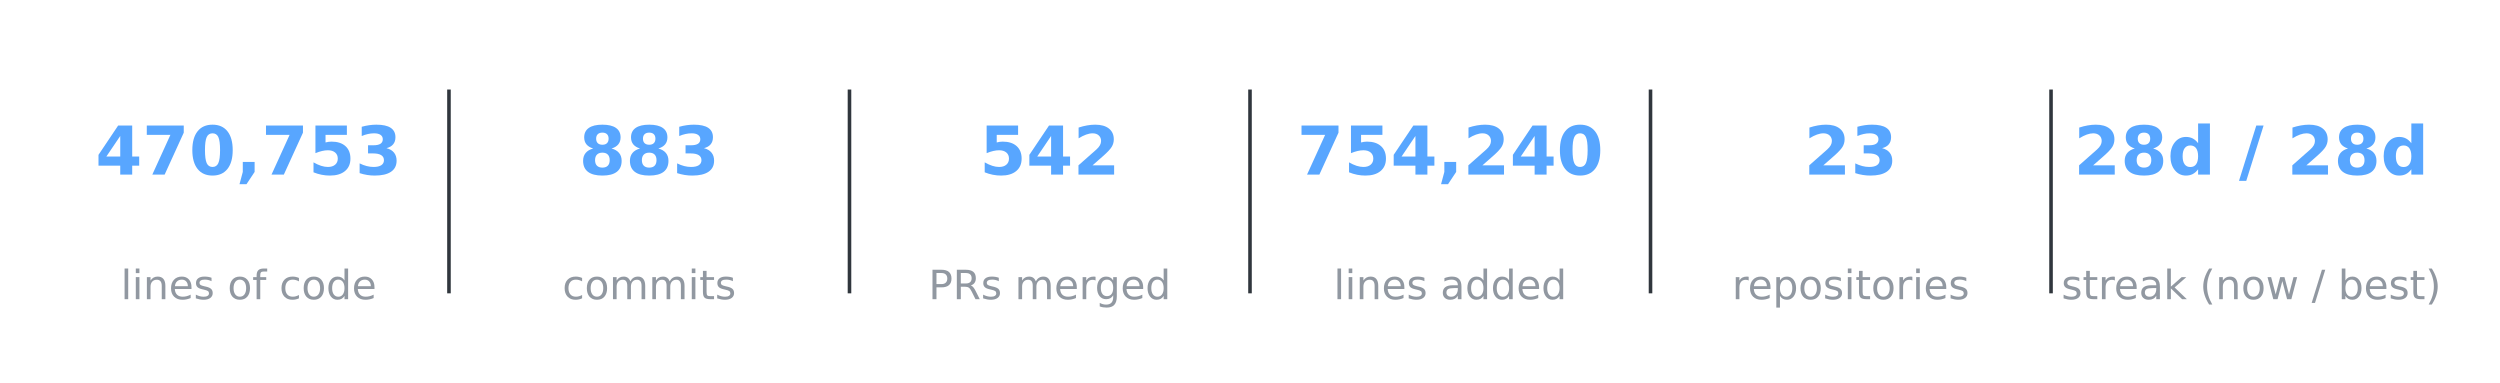
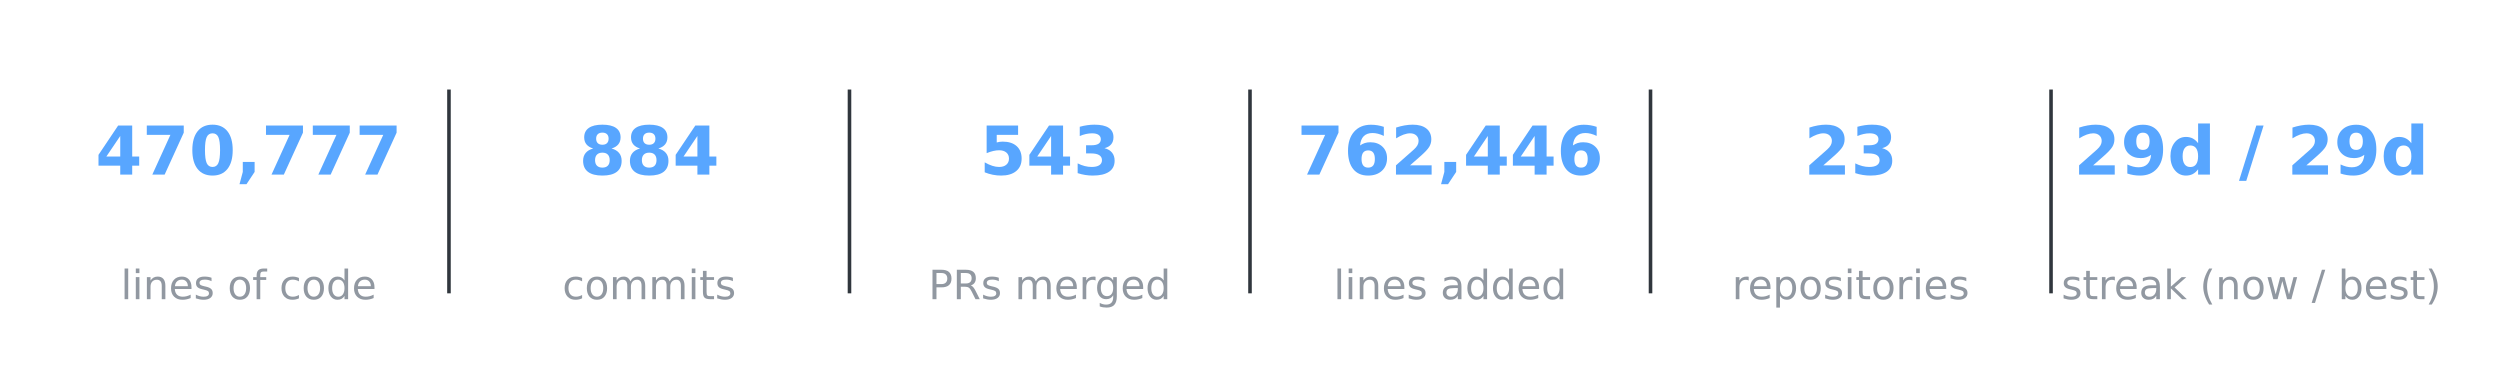
<svg xmlns="http://www.w3.org/2000/svg" xmlns:xlink="http://www.w3.org/1999/xlink" width="557.28pt" height="85.356pt" viewBox="0 0 557.28 85.356" version="1.1">
  <defs>
    <style type="text/css">*{stroke-linejoin: round; stroke-linecap: butt}</style>
  </defs>
  <g id="figure_1">
    <g id="patch_1">
      <path d="M 0 85.356  L 557.28 85.356  L 557.28 -0  L 0 -0  L 0 85.356  z " style="fill: none; opacity: 0" />
    </g>
    <g id="axes_1">
      <g id="line2d_1">
-         <path d="M 100.08 64.993  L 100.08 20.363  " clip-path="url(#pa84daef5fc)" style="fill: none; stroke: #30363d; stroke-width: 0.8; stroke-linecap: square" />
+         <path d="M 100.08 64.993  L 100.08 20.363  " clip-path="url(#p1db4c861c2)" style="fill: none; stroke: #30363d; stroke-width: 0.8; stroke-linecap: square" />
      </g>
      <g id="line2d_2">
-         <path d="M 189.36 64.993  L 189.36 20.363  " clip-path="url(#pa84daef5fc)" style="fill: none; stroke: #30363d; stroke-width: 0.8; stroke-linecap: square" />
+         <path d="M 189.36 64.993  L 189.36 20.363  " clip-path="url(#p1db4c861c2)" style="fill: none; stroke: #30363d; stroke-width: 0.8; stroke-linecap: square" />
      </g>
      <g id="line2d_3">
-         <path d="M 278.64 64.993  L 278.64 20.363  " clip-path="url(#pa84daef5fc)" style="fill: none; stroke: #30363d; stroke-width: 0.8; stroke-linecap: square" />
+         <path d="M 278.64 64.993  L 278.64 20.363  " clip-path="url(#p1db4c861c2)" style="fill: none; stroke: #30363d; stroke-width: 0.8; stroke-linecap: square" />
      </g>
      <g id="line2d_4">
-         <path d="M 367.92 64.993  L 367.92 20.363  " clip-path="url(#pa84daef5fc)" style="fill: none; stroke: #30363d; stroke-width: 0.8; stroke-linecap: square" />
+         <path d="M 367.92 64.993  L 367.92 20.363  " clip-path="url(#p1db4c861c2)" style="fill: none; stroke: #30363d; stroke-width: 0.8; stroke-linecap: square" />
      </g>
      <g id="line2d_5">
-         <path d="M 457.2 64.993  L 457.2 20.363  " clip-path="url(#pa84daef5fc)" style="fill: none; stroke: #30363d; stroke-width: 0.8; stroke-linecap: square" />
+         <path d="M 457.2 64.993  L 457.2 20.363  " clip-path="url(#p1db4c861c2)" style="fill: none; stroke: #30363d; stroke-width: 0.8; stroke-linecap: square" />
      </g>
      <g id="text_1">
        <g style="fill: #58a6ff" transform="translate(21.28102 38.92376) scale(0.15 -0.15)">
          <defs>
            <path id="DejaVuSans-Bold-17" d="M 2356 3675  L 1038 1722  L 2356 1722  L 2356 3675  z M 2156 4666  L 3494 4666  L 3494 1722  L 4159 1722  L 4159 850  L 3494 850  L 3494 0  L 2356 0  L 2356 850  L 288 850  L 288 1881  L 2156 4666  z " transform="scale(0.015625)" />
            <path id="DejaVuSans-Bold-1a" d="M 428 4666  L 3944 4666  L 3944 3988  L 2125 0  L 953 0  L 2675 3781  L 428 3781  L 428 4666  z " transform="scale(0.015625)" />
            <path id="DejaVuSans-Bold-13" d="M 2944 2338  Q 2944 3213 2780 3570  Q 2616 3928 2228 3928  Q 1841 3928 1675 3570  Q 1509 3213 1509 2338  Q 1509 1453 1675 1090  Q 1841 728 2228 728  Q 2613 728 2778 1090  Q 2944 1453 2944 2338  z M 4147 2328  Q 4147 1169 3647 539  Q 3147 -91 2228 -91  Q 1306 -91 806 539  Q 306 1169 306 2328  Q 306 3491 806 4120  Q 1306 4750 2228 4750  Q 3147 4750 3647 4120  Q 4147 3491 4147 2328  z " transform="scale(0.015625)" />
            <path id="DejaVuSans-Bold-f" d="M 653 1209  L 1778 1209  L 1778 256  L 1006 -909  L 341 -909  L 653 256  L 653 1209  z " transform="scale(0.015625)" />
-             <path id="DejaVuSans-Bold-18" d="M 678 4666  L 3669 4666  L 3669 3781  L 1638 3781  L 1638 3059  Q 1775 3097 1914 3117  Q 2053 3138 2203 3138  Q 3056 3138 3531 2711  Q 4006 2284 4006 1522  Q 4006 766 3489 337  Q 2972 -91 2053 -91  Q 1656 -91 1267 -14  Q 878 63 494 219  L 494 1166  Q 875 947 1217 837  Q 1559 728 1863 728  Q 2300 728 2551 942  Q 2803 1156 2803 1522  Q 2803 1891 2551 2103  Q 2300 2316 1863 2316  Q 1603 2316 1309 2248  Q 1016 2181 678 2041  L 678 4666  z " transform="scale(0.015625)" />
-             <path id="DejaVuSans-Bold-16" d="M 2981 2516  Q 3453 2394 3698 2092  Q 3944 1791 3944 1325  Q 3944 631 3412 270  Q 2881 -91 1863 -91  Q 1503 -91 1142 -33  Q 781 25 428 141  L 428 1069  Q 766 900 1098 814  Q 1431 728 1753 728  Q 2231 728 2486 893  Q 2741 1059 2741 1369  Q 2741 1688 2480 1852  Q 2219 2016 1709 2016  L 1228 2016  L 1228 2791  L 1734 2791  Q 2188 2791 2409 2933  Q 2631 3075 2631 3366  Q 2631 3634 2415 3781  Q 2200 3928 1806 3928  Q 1516 3928 1219 3862  Q 922 3797 628 3669  L 628 4550  Q 984 4650 1334 4700  Q 1684 4750 2022 4750  Q 2931 4750 3382 4451  Q 3834 4153 3834 3553  Q 3834 3144 3618 2883  Q 3403 2622 2981 2516  z " transform="scale(0.015625)" />
          </defs>
          <use xlink:href="#DejaVuSans-Bold-17" />
          <use xlink:href="#DejaVuSans-Bold-1a" transform="translate(69.57812 0)" />
          <use xlink:href="#DejaVuSans-Bold-13" transform="translate(139.1562 0)" />
          <use xlink:href="#DejaVuSans-Bold-f" transform="translate(208.7344 0)" />
          <use xlink:href="#DejaVuSans-Bold-1a" transform="translate(246.7188 0)" />
-           <use xlink:href="#DejaVuSans-Bold-18" transform="translate(316.2969 0)" />
-           <use xlink:href="#DejaVuSans-Bold-16" transform="translate(385.875 0)" />
+           <use xlink:href="#DejaVuSans-Bold-1a" transform="translate(316.2969 0)" />
+           <use xlink:href="#DejaVuSans-Bold-1a" transform="translate(385.875 0)" />
        </g>
      </g>
      <g id="text_2">
        <g style="fill: #9198a1" transform="translate(26.92336 66.69328) scale(0.09 -0.09)">
          <defs>
            <path id="DejaVuSans-4f" d="M 603 4863  L 1178 4863  L 1178 0  L 603 0  L 603 4863  z " transform="scale(0.015625)" />
            <path id="DejaVuSans-4c" d="M 603 3500  L 1178 3500  L 1178 0  L 603 0  L 603 3500  z M 603 4863  L 1178 4863  L 1178 4134  L 603 4134  L 603 4863  z " transform="scale(0.015625)" />
            <path id="DejaVuSans-51" d="M 3513 2113  L 3513 0  L 2938 0  L 2938 2094  Q 2938 2591 2744 2837  Q 2550 3084 2163 3084  Q 1697 3084 1428 2787  Q 1159 2491 1159 1978  L 1159 0  L 581 0  L 581 3500  L 1159 3500  L 1159 2956  Q 1366 3272 1645 3428  Q 1925 3584 2291 3584  Q 2894 3584 3203 3211  Q 3513 2838 3513 2113  z " transform="scale(0.015625)" />
            <path id="DejaVuSans-48" d="M 3597 1894  L 3597 1613  L 953 1613  Q 991 1019 1311 708  Q 1631 397 2203 397  Q 2534 397 2845 478  Q 3156 559 3463 722  L 3463 178  Q 3153 47 2828 -22  Q 2503 -91 2169 -91  Q 1331 -91 842 396  Q 353 884 353 1716  Q 353 2575 817 3079  Q 1281 3584 2069 3584  Q 2775 3584 3186 3129  Q 3597 2675 3597 1894  z M 3022 2063  Q 3016 2534 2758 2815  Q 2500 3097 2075 3097  Q 1594 3097 1305 2825  Q 1016 2553 972 2059  L 3022 2063  z " transform="scale(0.015625)" />
            <path id="DejaVuSans-56" d="M 2834 3397  L 2834 2853  Q 2591 2978 2328 3040  Q 2066 3103 1784 3103  Q 1356 3103 1142 2972  Q 928 2841 928 2578  Q 928 2378 1081 2264  Q 1234 2150 1697 2047  L 1894 2003  Q 2506 1872 2764 1633  Q 3022 1394 3022 966  Q 3022 478 2636 193  Q 2250 -91 1575 -91  Q 1294 -91 989 -36  Q 684 19 347 128  L 347 722  Q 666 556 975 473  Q 1284 391 1588 391  Q 1994 391 2212 530  Q 2431 669 2431 922  Q 2431 1156 2273 1281  Q 2116 1406 1581 1522  L 1381 1569  Q 847 1681 609 1914  Q 372 2147 372 2553  Q 372 3047 722 3315  Q 1072 3584 1716 3584  Q 2034 3584 2315 3537  Q 2597 3491 2834 3397  z " transform="scale(0.015625)" />
            <path id="DejaVuSans-3" transform="scale(0.015625)" />
            <path id="DejaVuSans-52" d="M 1959 3097  Q 1497 3097 1228 2736  Q 959 2375 959 1747  Q 959 1119 1226 758  Q 1494 397 1959 397  Q 2419 397 2687 759  Q 2956 1122 2956 1747  Q 2956 2369 2687 2733  Q 2419 3097 1959 3097  z M 1959 3584  Q 2709 3584 3137 3096  Q 3566 2609 3566 1747  Q 3566 888 3137 398  Q 2709 -91 1959 -91  Q 1206 -91 779 398  Q 353 888 353 1747  Q 353 2609 779 3096  Q 1206 3584 1959 3584  z " transform="scale(0.015625)" />
            <path id="DejaVuSans-49" d="M 2375 4863  L 2375 4384  L 1825 4384  Q 1516 4384 1395 4259  Q 1275 4134 1275 3809  L 1275 3500  L 2222 3500  L 2222 3053  L 1275 3053  L 1275 0  L 697 0  L 697 3053  L 147 3053  L 147 3500  L 697 3500  L 697 3744  Q 697 4328 969 4595  Q 1241 4863 1831 4863  L 2375 4863  z " transform="scale(0.015625)" />
            <path id="DejaVuSans-46" d="M 3122 3366  L 3122 2828  Q 2878 2963 2633 3030  Q 2388 3097 2138 3097  Q 1578 3097 1268 2742  Q 959 2388 959 1747  Q 959 1106 1268 751  Q 1578 397 2138 397  Q 2388 397 2633 464  Q 2878 531 3122 666  L 3122 134  Q 2881 22 2623 -34  Q 2366 -91 2075 -91  Q 1284 -91 818 406  Q 353 903 353 1747  Q 353 2603 823 3093  Q 1294 3584 2113 3584  Q 2378 3584 2631 3529  Q 2884 3475 3122 3366  z " transform="scale(0.015625)" />
            <path id="DejaVuSans-47" d="M 2906 2969  L 2906 4863  L 3481 4863  L 3481 0  L 2906 0  L 2906 525  Q 2725 213 2448 61  Q 2172 -91 1784 -91  Q 1150 -91 751 415  Q 353 922 353 1747  Q 353 2572 751 3078  Q 1150 3584 1784 3584  Q 2172 3584 2448 3432  Q 2725 3281 2906 2969  z M 947 1747  Q 947 1113 1208 752  Q 1469 391 1925 391  Q 2381 391 2643 752  Q 2906 1113 2906 1747  Q 2906 2381 2643 2742  Q 2381 3103 1925 3103  Q 1469 3103 1208 2742  Q 947 2381 947 1747  z " transform="scale(0.015625)" />
          </defs>
          <use xlink:href="#DejaVuSans-4f" />
          <use xlink:href="#DejaVuSans-4c" transform="translate(27.78125 0)" />
          <use xlink:href="#DejaVuSans-51" transform="translate(55.5625 0)" />
          <use xlink:href="#DejaVuSans-48" transform="translate(118.9375 0)" />
          <use xlink:href="#DejaVuSans-56" transform="translate(180.4688 0)" />
          <use xlink:href="#DejaVuSans-3" transform="translate(232.5625 0)" />
          <use xlink:href="#DejaVuSans-52" transform="translate(264.3438 0)" />
          <use xlink:href="#DejaVuSans-49" transform="translate(325.5312 0)" />
          <use xlink:href="#DejaVuSans-3" transform="translate(360.7344 0)" />
          <use xlink:href="#DejaVuSans-46" transform="translate(392.5156 0)" />
          <use xlink:href="#DejaVuSans-52" transform="translate(447.5 0)" />
          <use xlink:href="#DejaVuSans-47" transform="translate(508.6875 0)" />
          <use xlink:href="#DejaVuSans-48" transform="translate(572.1719 0)" />
        </g>
      </g>
      <g id="text_3">
        <g style="fill: #58a6ff" transform="translate(129.0649 38.92376) scale(0.15 -0.15)">
          <defs>
            <path id="DejaVuSans-Bold-1b" d="M 2228 2088  Q 1891 2088 1709 1903  Q 1528 1719 1528 1375  Q 1528 1031 1709 848  Q 1891 666 2228 666  Q 2563 666 2741 848  Q 2919 1031 2919 1375  Q 2919 1722 2741 1905  Q 2563 2088 2228 2088  z M 1350 2484  Q 925 2613 709 2878  Q 494 3144 494 3541  Q 494 4131 934 4440  Q 1375 4750 2228 4750  Q 3075 4750 3515 4442  Q 3956 4134 3956 3541  Q 3956 3144 3739 2878  Q 3522 2613 3097 2484  Q 3572 2353 3814 2058  Q 4056 1763 4056 1313  Q 4056 619 3595 264  Q 3134 -91 2228 -91  Q 1319 -91 855 264  Q 391 619 391 1313  Q 391 1763 633 2058  Q 875 2353 1350 2484  z M 1631 3419  Q 1631 3141 1786 2991  Q 1941 2841 2228 2841  Q 2509 2841 2662 2991  Q 2816 3141 2816 3419  Q 2816 3697 2662 3845  Q 2509 3994 2228 3994  Q 1941 3994 1786 3844  Q 1631 3694 1631 3419  z " transform="scale(0.015625)" />
          </defs>
          <use xlink:href="#DejaVuSans-Bold-1b" />
          <use xlink:href="#DejaVuSans-Bold-1b" transform="translate(69.57812 0)" />
-           <use xlink:href="#DejaVuSans-Bold-16" transform="translate(139.1562 0)" />
+           <use xlink:href="#DejaVuSans-Bold-17" transform="translate(139.1562 0)" />
        </g>
      </g>
      <g id="text_4">
        <g style="fill: #9198a1" transform="translate(125.3672 66.69328) scale(0.09 -0.09)">
          <defs>
            <path id="DejaVuSans-50" d="M 3328 2828  Q 3544 3216 3844 3400  Q 4144 3584 4550 3584  Q 5097 3584 5394 3201  Q 5691 2819 5691 2113  L 5691 0  L 5113 0  L 5113 2094  Q 5113 2597 4934 2840  Q 4756 3084 4391 3084  Q 3944 3084 3684 2787  Q 3425 2491 3425 1978  L 3425 0  L 2847 0  L 2847 2094  Q 2847 2600 2669 2842  Q 2491 3084 2119 3084  Q 1678 3084 1418 2786  Q 1159 2488 1159 1978  L 1159 0  L 581 0  L 581 3500  L 1159 3500  L 1159 2956  Q 1356 3278 1631 3431  Q 1906 3584 2284 3584  Q 2666 3584 2933 3390  Q 3200 3197 3328 2828  z " transform="scale(0.015625)" />
            <path id="DejaVuSans-57" d="M 1172 4494  L 1172 3500  L 2356 3500  L 2356 3053  L 1172 3053  L 1172 1153  Q 1172 725 1289 603  Q 1406 481 1766 481  L 2356 481  L 2356 0  L 1766 0  Q 1100 0 847 248  Q 594 497 594 1153  L 594 3053  L 172 3053  L 172 3500  L 594 3500  L 594 4494  L 1172 4494  z " transform="scale(0.015625)" />
          </defs>
          <use xlink:href="#DejaVuSans-46" />
          <use xlink:href="#DejaVuSans-52" transform="translate(54.98438 0)" />
          <use xlink:href="#DejaVuSans-50" transform="translate(116.1719 0)" />
          <use xlink:href="#DejaVuSans-50" transform="translate(213.5781 0)" />
          <use xlink:href="#DejaVuSans-4c" transform="translate(310.9844 0)" />
          <use xlink:href="#DejaVuSans-57" transform="translate(338.7656 0)" />
          <use xlink:href="#DejaVuSans-56" transform="translate(377.9688 0)" />
        </g>
      </g>
      <g id="text_5">
        <g style="fill: #58a6ff" transform="translate(218.3449 38.92376) scale(0.15 -0.15)">
          <defs>
-             <path id="DejaVuSans-Bold-15" d="M 1844 884  L 3897 884  L 3897 0  L 506 0  L 506 884  L 2209 2388  Q 2438 2594 2547 2791  Q 2656 2988 2656 3200  Q 2656 3528 2436 3728  Q 2216 3928 1850 3928  Q 1569 3928 1234 3808  Q 900 3688 519 3450  L 519 4475  Q 925 4609 1322 4679  Q 1719 4750 2100 4750  Q 2938 4750 3402 4381  Q 3866 4013 3866 3353  Q 3866 2972 3669 2642  Q 3472 2313 2841 1759  L 1844 884  z " transform="scale(0.015625)" />
+             <path id="DejaVuSans-Bold-18" d="M 678 4666  L 3669 4666  L 3669 3781  L 1638 3781  L 1638 3059  Q 1775 3097 1914 3117  Q 2053 3138 2203 3138  Q 3056 3138 3531 2711  Q 4006 2284 4006 1522  Q 4006 766 3489 337  Q 2972 -91 2053 -91  Q 1656 -91 1267 -14  Q 878 63 494 219  L 494 1166  Q 875 947 1217 837  Q 1559 728 1863 728  Q 2300 728 2551 942  Q 2803 1156 2803 1522  Q 2803 1891 2551 2103  Q 2300 2316 1863 2316  Q 1603 2316 1309 2248  Q 1016 2181 678 2041  L 678 4666  z " transform="scale(0.015625)" />
+             <path id="DejaVuSans-Bold-16" d="M 2981 2516  Q 3453 2394 3698 2092  Q 3944 1791 3944 1325  Q 3944 631 3412 270  Q 2881 -91 1863 -91  Q 1503 -91 1142 -33  Q 781 25 428 141  L 428 1069  Q 766 900 1098 814  Q 1431 728 1753 728  Q 2231 728 2486 893  Q 2741 1059 2741 1369  Q 2741 1688 2480 1852  Q 2219 2016 1709 2016  L 1228 2016  L 1228 2791  L 1734 2791  Q 2188 2791 2409 2933  Q 2631 3075 2631 3366  Q 2631 3634 2415 3781  Q 2200 3928 1806 3928  Q 1516 3928 1219 3862  Q 922 3797 628 3669  L 628 4550  Q 984 4650 1334 4700  Q 1684 4750 2022 4750  Q 2931 4750 3382 4451  Q 3834 4153 3834 3553  Q 3834 3144 3618 2883  Q 3403 2622 2981 2516  z " transform="scale(0.015625)" />
          </defs>
          <use xlink:href="#DejaVuSans-Bold-18" />
          <use xlink:href="#DejaVuSans-Bold-17" transform="translate(69.57812 0)" />
-           <use xlink:href="#DejaVuSans-Bold-15" transform="translate(139.1562 0)" />
+           <use xlink:href="#DejaVuSans-Bold-16" transform="translate(139.1562 0)" />
        </g>
      </g>
      <g id="text_6">
        <g style="fill: #9198a1" transform="translate(206.9796 66.69328) scale(0.09 -0.09)">
          <defs>
            <path id="DejaVuSans-33" d="M 1259 4147  L 1259 2394  L 2053 2394  Q 2494 2394 2734 2622  Q 2975 2850 2975 3272  Q 2975 3691 2734 3919  Q 2494 4147 2053 4147  L 1259 4147  z M 628 4666  L 2053 4666  Q 2838 4666 3239 4311  Q 3641 3956 3641 3272  Q 3641 2581 3239 2228  Q 2838 1875 2053 1875  L 1259 1875  L 1259 0  L 628 0  L 628 4666  z " transform="scale(0.015625)" />
            <path id="DejaVuSans-35" d="M 2841 2188  Q 3044 2119 3236 1894  Q 3428 1669 3622 1275  L 4263 0  L 3584 0  L 2988 1197  Q 2756 1666 2539 1819  Q 2322 1972 1947 1972  L 1259 1972  L 1259 0  L 628 0  L 628 4666  L 2053 4666  Q 2853 4666 3247 4331  Q 3641 3997 3641 3322  Q 3641 2881 3436 2590  Q 3231 2300 2841 2188  z M 1259 4147  L 1259 2491  L 2053 2491  Q 2509 2491 2742 2702  Q 2975 2913 2975 3322  Q 2975 3731 2742 3939  Q 2509 4147 2053 4147  L 1259 4147  z " transform="scale(0.015625)" />
            <path id="DejaVuSans-55" d="M 2631 2963  Q 2534 3019 2420 3045  Q 2306 3072 2169 3072  Q 1681 3072 1420 2755  Q 1159 2438 1159 1844  L 1159 0  L 581 0  L 581 3500  L 1159 3500  L 1159 2956  Q 1341 3275 1631 3429  Q 1922 3584 2338 3584  Q 2397 3584 2469 3576  Q 2541 3569 2628 3553  L 2631 2963  z " transform="scale(0.015625)" />
            <path id="DejaVuSans-4a" d="M 2906 1791  Q 2906 2416 2648 2759  Q 2391 3103 1925 3103  Q 1463 3103 1205 2759  Q 947 2416 947 1791  Q 947 1169 1205 825  Q 1463 481 1925 481  Q 2391 481 2648 825  Q 2906 1169 2906 1791  z M 3481 434  Q 3481 -459 3084 -895  Q 2688 -1331 1869 -1331  Q 1566 -1331 1297 -1286  Q 1028 -1241 775 -1147  L 775 -588  Q 1028 -725 1275 -790  Q 1522 -856 1778 -856  Q 2344 -856 2625 -561  Q 2906 -266 2906 331  L 2906 616  Q 2728 306 2450 153  Q 2172 0 1784 0  Q 1141 0 747 490  Q 353 981 353 1791  Q 353 2603 747 3093  Q 1141 3584 1784 3584  Q 2172 3584 2450 3431  Q 2728 3278 2906 2969  L 2906 3500  L 3481 3500  L 3481 434  z " transform="scale(0.015625)" />
          </defs>
          <use xlink:href="#DejaVuSans-33" />
          <use xlink:href="#DejaVuSans-35" transform="translate(60.29688 0)" />
          <use xlink:href="#DejaVuSans-56" transform="translate(129.7812 0)" />
          <use xlink:href="#DejaVuSans-3" transform="translate(181.875 0)" />
          <use xlink:href="#DejaVuSans-50" transform="translate(213.6562 0)" />
          <use xlink:href="#DejaVuSans-48" transform="translate(311.0625 0)" />
          <use xlink:href="#DejaVuSans-55" transform="translate(372.5938 0)" />
          <use xlink:href="#DejaVuSans-4a" transform="translate(411.9531 0)" />
          <use xlink:href="#DejaVuSans-48" transform="translate(475.4375 0)" />
          <use xlink:href="#DejaVuSans-47" transform="translate(536.9688 0)" />
        </g>
      </g>
      <g id="text_7">
        <g style="fill: #58a6ff" transform="translate(289.121 38.92376) scale(0.15 -0.15)">
+           <defs>
+             <path id="DejaVuSans-Bold-19" d="M 2316 2303  Q 2000 2303 1842 2098  Q 1684 1894 1684 1484  Q 1684 1075 1842 870  Q 2000 666 2316 666  Q 2634 666 2792 870  Q 2950 1075 2950 1484  Q 2950 1894 2792 2098  Q 2634 2303 2316 2303  z M 3803 4544  L 3803 3681  Q 3506 3822 3243 3889  Q 2981 3956 2731 3956  Q 2194 3956 1894 3657  Q 1594 3359 1544 2772  Q 1750 2925 1990 3001  Q 2231 3078 2516 3078  Q 3231 3078 3670 2659  Q 4109 2241 4109 1563  Q 4109 813 3618 361  Q 3128 -91 2303 -91  Q 1394 -91 895 523  Q 397 1138 397 2266  Q 397 3422 980 4083  Q 1563 4744 2578 4744  Q 2900 4744 3203 4694  Q 3506 4644 3803 4544  z " transform="scale(0.015625)" />
+             <path id="DejaVuSans-Bold-15" d="M 1844 884  L 3897 884  L 3897 0  L 506 0  L 506 884  L 2209 2388  Q 2438 2594 2547 2791  Q 2656 2988 2656 3200  Q 2656 3528 2436 3728  Q 2216 3928 1850 3928  Q 1569 3928 1234 3808  Q 900 3688 519 3450  L 519 4475  Q 925 4609 1322 4679  Q 1719 4750 2100 4750  Q 2938 4750 3402 4381  Q 3866 4013 3866 3353  Q 3866 2972 3669 2642  Q 3472 2313 2841 1759  L 1844 884  z " transform="scale(0.015625)" />
+           </defs>
          <use xlink:href="#DejaVuSans-Bold-1a" />
-           <use xlink:href="#DejaVuSans-Bold-18" transform="translate(69.57812 0)" />
-           <use xlink:href="#DejaVuSans-Bold-17" transform="translate(139.1562 0)" />
+           <use xlink:href="#DejaVuSans-Bold-19" transform="translate(69.57812 0)" />
+           <use xlink:href="#DejaVuSans-Bold-15" transform="translate(139.1562 0)" />
          <use xlink:href="#DejaVuSans-Bold-f" transform="translate(208.7344 0)" />
-           <use xlink:href="#DejaVuSans-Bold-15" transform="translate(246.7188 0)" />
+           <use xlink:href="#DejaVuSans-Bold-17" transform="translate(246.7188 0)" />
          <use xlink:href="#DejaVuSans-Bold-17" transform="translate(316.2969 0)" />
-           <use xlink:href="#DejaVuSans-Bold-13" transform="translate(385.875 0)" />
+           <use xlink:href="#DejaVuSans-Bold-19" transform="translate(385.875 0)" />
        </g>
      </g>
      <g id="text_8">
        <g style="fill: #9198a1" transform="translate(297.2876 66.69328) scale(0.09 -0.09)">
          <defs>
            <path id="DejaVuSans-44" d="M 2194 1759  Q 1497 1759 1228 1600  Q 959 1441 959 1056  Q 959 750 1161 570  Q 1363 391 1709 391  Q 2188 391 2477 730  Q 2766 1069 2766 1631  L 2766 1759  L 2194 1759  z M 3341 1997  L 3341 0  L 2766 0  L 2766 531  Q 2569 213 2275 61  Q 1981 -91 1556 -91  Q 1019 -91 701 211  Q 384 513 384 1019  Q 384 1609 779 1909  Q 1175 2209 1959 2209  L 2766 2209  L 2766 2266  Q 2766 2663 2505 2880  Q 2244 3097 1772 3097  Q 1472 3097 1187 3025  Q 903 2953 641 2809  L 641 3341  Q 956 3463 1253 3523  Q 1550 3584 1831 3584  Q 2591 3584 2966 3190  Q 3341 2797 3341 1997  z " transform="scale(0.015625)" />
          </defs>
          <use xlink:href="#DejaVuSans-4f" />
          <use xlink:href="#DejaVuSans-4c" transform="translate(27.78125 0)" />
          <use xlink:href="#DejaVuSans-51" transform="translate(55.5625 0)" />
          <use xlink:href="#DejaVuSans-48" transform="translate(118.9375 0)" />
          <use xlink:href="#DejaVuSans-56" transform="translate(180.4688 0)" />
          <use xlink:href="#DejaVuSans-3" transform="translate(232.5625 0)" />
          <use xlink:href="#DejaVuSans-44" transform="translate(264.3438 0)" />
          <use xlink:href="#DejaVuSans-47" transform="translate(325.625 0)" />
          <use xlink:href="#DejaVuSans-47" transform="translate(389.1094 0)" />
          <use xlink:href="#DejaVuSans-48" transform="translate(452.5938 0)" />
          <use xlink:href="#DejaVuSans-47" transform="translate(514.125 0)" />
        </g>
      </g>
      <g id="text_9">
        <g style="fill: #58a6ff" transform="translate(402.1233 38.92376) scale(0.15 -0.15)">
          <use xlink:href="#DejaVuSans-Bold-15" />
          <use xlink:href="#DejaVuSans-Bold-16" transform="translate(69.57812 0)" />
        </g>
      </g>
      <g id="text_10">
        <g style="fill: #9198a1" transform="translate(386.1049 66.69328) scale(0.09 -0.09)">
          <defs>
            <path id="DejaVuSans-53" d="M 1159 525  L 1159 -1331  L 581 -1331  L 581 3500  L 1159 3500  L 1159 2969  Q 1341 3281 1617 3432  Q 1894 3584 2278 3584  Q 2916 3584 3314 3078  Q 3713 2572 3713 1747  Q 3713 922 3314 415  Q 2916 -91 2278 -91  Q 1894 -91 1617 61  Q 1341 213 1159 525  z M 3116 1747  Q 3116 2381 2855 2742  Q 2594 3103 2138 3103  Q 1681 3103 1420 2742  Q 1159 2381 1159 1747  Q 1159 1113 1420 752  Q 1681 391 2138 391  Q 2594 391 2855 752  Q 3116 1113 3116 1747  z " transform="scale(0.015625)" />
          </defs>
          <use xlink:href="#DejaVuSans-55" />
          <use xlink:href="#DejaVuSans-48" transform="translate(38.90625 0)" />
          <use xlink:href="#DejaVuSans-53" transform="translate(100.4375 0)" />
          <use xlink:href="#DejaVuSans-52" transform="translate(163.9219 0)" />
          <use xlink:href="#DejaVuSans-56" transform="translate(225.1094 0)" />
          <use xlink:href="#DejaVuSans-4c" transform="translate(277.2031 0)" />
          <use xlink:href="#DejaVuSans-57" transform="translate(304.9844 0)" />
          <use xlink:href="#DejaVuSans-52" transform="translate(344.1875 0)" />
          <use xlink:href="#DejaVuSans-55" transform="translate(405.375 0)" />
          <use xlink:href="#DejaVuSans-4c" transform="translate(446.4844 0)" />
          <use xlink:href="#DejaVuSans-48" transform="translate(474.2656 0)" />
          <use xlink:href="#DejaVuSans-56" transform="translate(535.7969 0)" />
        </g>
      </g>
      <g id="text_11">
        <g style="fill: #58a6ff" transform="translate(462.2681 38.92435) scale(0.15 -0.15)">
          <defs>
+             <path id="DejaVuSans-Bold-1c" d="M 641 103  L 641 966  Q 928 831 1190 764  Q 1453 697 1709 697  Q 2247 697 2547 995  Q 2847 1294 2900 1881  Q 2688 1725 2447 1647  Q 2206 1569 1925 1569  Q 1209 1569 770 1986  Q 331 2403 331 3084  Q 331 3838 820 4291  Q 1309 4744 2131 4744  Q 3044 4744 3544 4128  Q 4044 3513 4044 2388  Q 4044 1231 3459 570  Q 2875 -91 1856 -91  Q 1528 -91 1228 -42  Q 928 6 641 103  z M 2125 2350  Q 2441 2350 2600 2554  Q 2759 2759 2759 3169  Q 2759 3575 2600 3781  Q 2441 3988 2125 3988  Q 1809 3988 1650 3781  Q 1491 3575 1491 3169  Q 1491 2759 1650 2554  Q 1809 2350 2125 2350  z " transform="scale(0.015625)" />
            <path id="DejaVuSans-Bold-47" d="M 2919 2988  L 2919 4863  L 4044 4863  L 4044 0  L 2919 0  L 2919 506  Q 2688 197 2409 53  Q 2131 -91 1766 -91  Q 1119 -91 703 423  Q 288 938 288 1747  Q 288 2556 703 3070  Q 1119 3584 1766 3584  Q 2128 3584 2408 3439  Q 2688 3294 2919 2988  z M 2181 722  Q 2541 722 2730 984  Q 2919 1247 2919 1747  Q 2919 2247 2730 2509  Q 2541 2772 2181 2772  Q 1825 2772 1636 2509  Q 1447 2247 1447 1747  Q 1447 1247 1636 984  Q 1825 722 2181 722  z " transform="scale(0.015625)" />
            <path id="DejaVuSans-Bold-3" transform="scale(0.015625)" />
            <path id="DejaVuSans-Bold-12" d="M 1644 4666  L 2338 4666  L 691 -594  L 0 -594  L 1644 4666  z " transform="scale(0.015625)" />
          </defs>
          <use xlink:href="#DejaVuSans-Bold-15" />
-           <use xlink:href="#DejaVuSans-Bold-1b" transform="translate(69.57812 0)" />
+           <use xlink:href="#DejaVuSans-Bold-1c" transform="translate(69.57812 0)" />
          <use xlink:href="#DejaVuSans-Bold-47" transform="translate(139.1562 0)" />
          <use xlink:href="#DejaVuSans-Bold-3" transform="translate(210.7344 0)" />
          <use xlink:href="#DejaVuSans-Bold-12" transform="translate(245.5469 0)" />
          <use xlink:href="#DejaVuSans-Bold-3" transform="translate(282.0781 0)" />
          <use xlink:href="#DejaVuSans-Bold-15" transform="translate(316.8906 0)" />
-           <use xlink:href="#DejaVuSans-Bold-1b" transform="translate(386.4688 0)" />
+           <use xlink:href="#DejaVuSans-Bold-1c" transform="translate(386.4688 0)" />
          <use xlink:href="#DejaVuSans-Bold-47" transform="translate(456.0469 0)" />
        </g>
      </g>
      <g id="text_12">
        <g style="fill: #9198a1" transform="translate(459.5112 66.69328) scale(0.09 -0.09)">
          <defs>
            <path id="DejaVuSans-4e" d="M 581 4863  L 1159 4863  L 1159 1991  L 2875 3500  L 3609 3500  L 1753 1863  L 3688 0  L 2938 0  L 1159 1709  L 1159 0  L 581 0  L 581 4863  z " transform="scale(0.015625)" />
            <path id="DejaVuSans-b" d="M 1984 4856  Q 1566 4138 1362 3434  Q 1159 2731 1159 2009  Q 1159 1288 1364 580  Q 1569 -128 1984 -844  L 1484 -844  Q 1016 -109 783 600  Q 550 1309 550 2009  Q 550 2706 781 3412  Q 1013 4119 1484 4856  L 1984 4856  z " transform="scale(0.015625)" />
            <path id="DejaVuSans-5a" d="M 269 3500  L 844 3500  L 1563 769  L 2278 3500  L 2956 3500  L 3675 769  L 4391 3500  L 4966 3500  L 4050 0  L 3372 0  L 2619 2869  L 1863 0  L 1184 0  L 269 3500  z " transform="scale(0.015625)" />
            <path id="DejaVuSans-12" d="M 1625 4666  L 2156 4666  L 531 -594  L 0 -594  L 1625 4666  z " transform="scale(0.015625)" />
            <path id="DejaVuSans-45" d="M 3116 1747  Q 3116 2381 2855 2742  Q 2594 3103 2138 3103  Q 1681 3103 1420 2742  Q 1159 2381 1159 1747  Q 1159 1113 1420 752  Q 1681 391 2138 391  Q 2594 391 2855 752  Q 3116 1113 3116 1747  z M 1159 2969  Q 1341 3281 1617 3432  Q 1894 3584 2278 3584  Q 2916 3584 3314 3078  Q 3713 2572 3713 1747  Q 3713 922 3314 415  Q 2916 -91 2278 -91  Q 1894 -91 1617 61  Q 1341 213 1159 525  L 1159 0  L 581 0  L 581 4863  L 1159 4863  L 1159 2969  z " transform="scale(0.015625)" />
            <path id="DejaVuSans-c" d="M 513 4856  L 1013 4856  Q 1481 4119 1714 3412  Q 1947 2706 1947 2009  Q 1947 1309 1714 600  Q 1481 -109 1013 -844  L 513 -844  Q 928 -128 1133 580  Q 1338 1288 1338 2009  Q 1338 2731 1133 3434  Q 928 4138 513 4856  z " transform="scale(0.015625)" />
          </defs>
          <use xlink:href="#DejaVuSans-56" />
          <use xlink:href="#DejaVuSans-57" transform="translate(52.09375 0)" />
          <use xlink:href="#DejaVuSans-55" transform="translate(91.29688 0)" />
          <use xlink:href="#DejaVuSans-48" transform="translate(130.2031 0)" />
          <use xlink:href="#DejaVuSans-44" transform="translate(191.7344 0)" />
          <use xlink:href="#DejaVuSans-4e" transform="translate(253.0156 0)" />
          <use xlink:href="#DejaVuSans-3" transform="translate(310.9219 0)" />
          <use xlink:href="#DejaVuSans-b" transform="translate(342.7031 0)" />
          <use xlink:href="#DejaVuSans-51" transform="translate(381.7188 0)" />
          <use xlink:href="#DejaVuSans-52" transform="translate(445.0938 0)" />
          <use xlink:href="#DejaVuSans-5a" transform="translate(506.2812 0)" />
          <use xlink:href="#DejaVuSans-3" transform="translate(588.0625 0)" />
          <use xlink:href="#DejaVuSans-12" transform="translate(619.8438 0)" />
          <use xlink:href="#DejaVuSans-3" transform="translate(653.5312 0)" />
          <use xlink:href="#DejaVuSans-45" transform="translate(685.3125 0)" />
          <use xlink:href="#DejaVuSans-48" transform="translate(748.7969 0)" />
          <use xlink:href="#DejaVuSans-56" transform="translate(810.3281 0)" />
          <use xlink:href="#DejaVuSans-57" transform="translate(862.4219 0)" />
          <use xlink:href="#DejaVuSans-c" transform="translate(901.625 0)" />
        </g>
      </g>
    </g>
  </g>
  <defs>
-     <clipPath id="pa84daef5fc">
+     <clipPath id="p1db4c861c2">
      <rect x="10.8" y="10.8" width="535.68" height="63.756" />
    </clipPath>
  </defs>
</svg>
